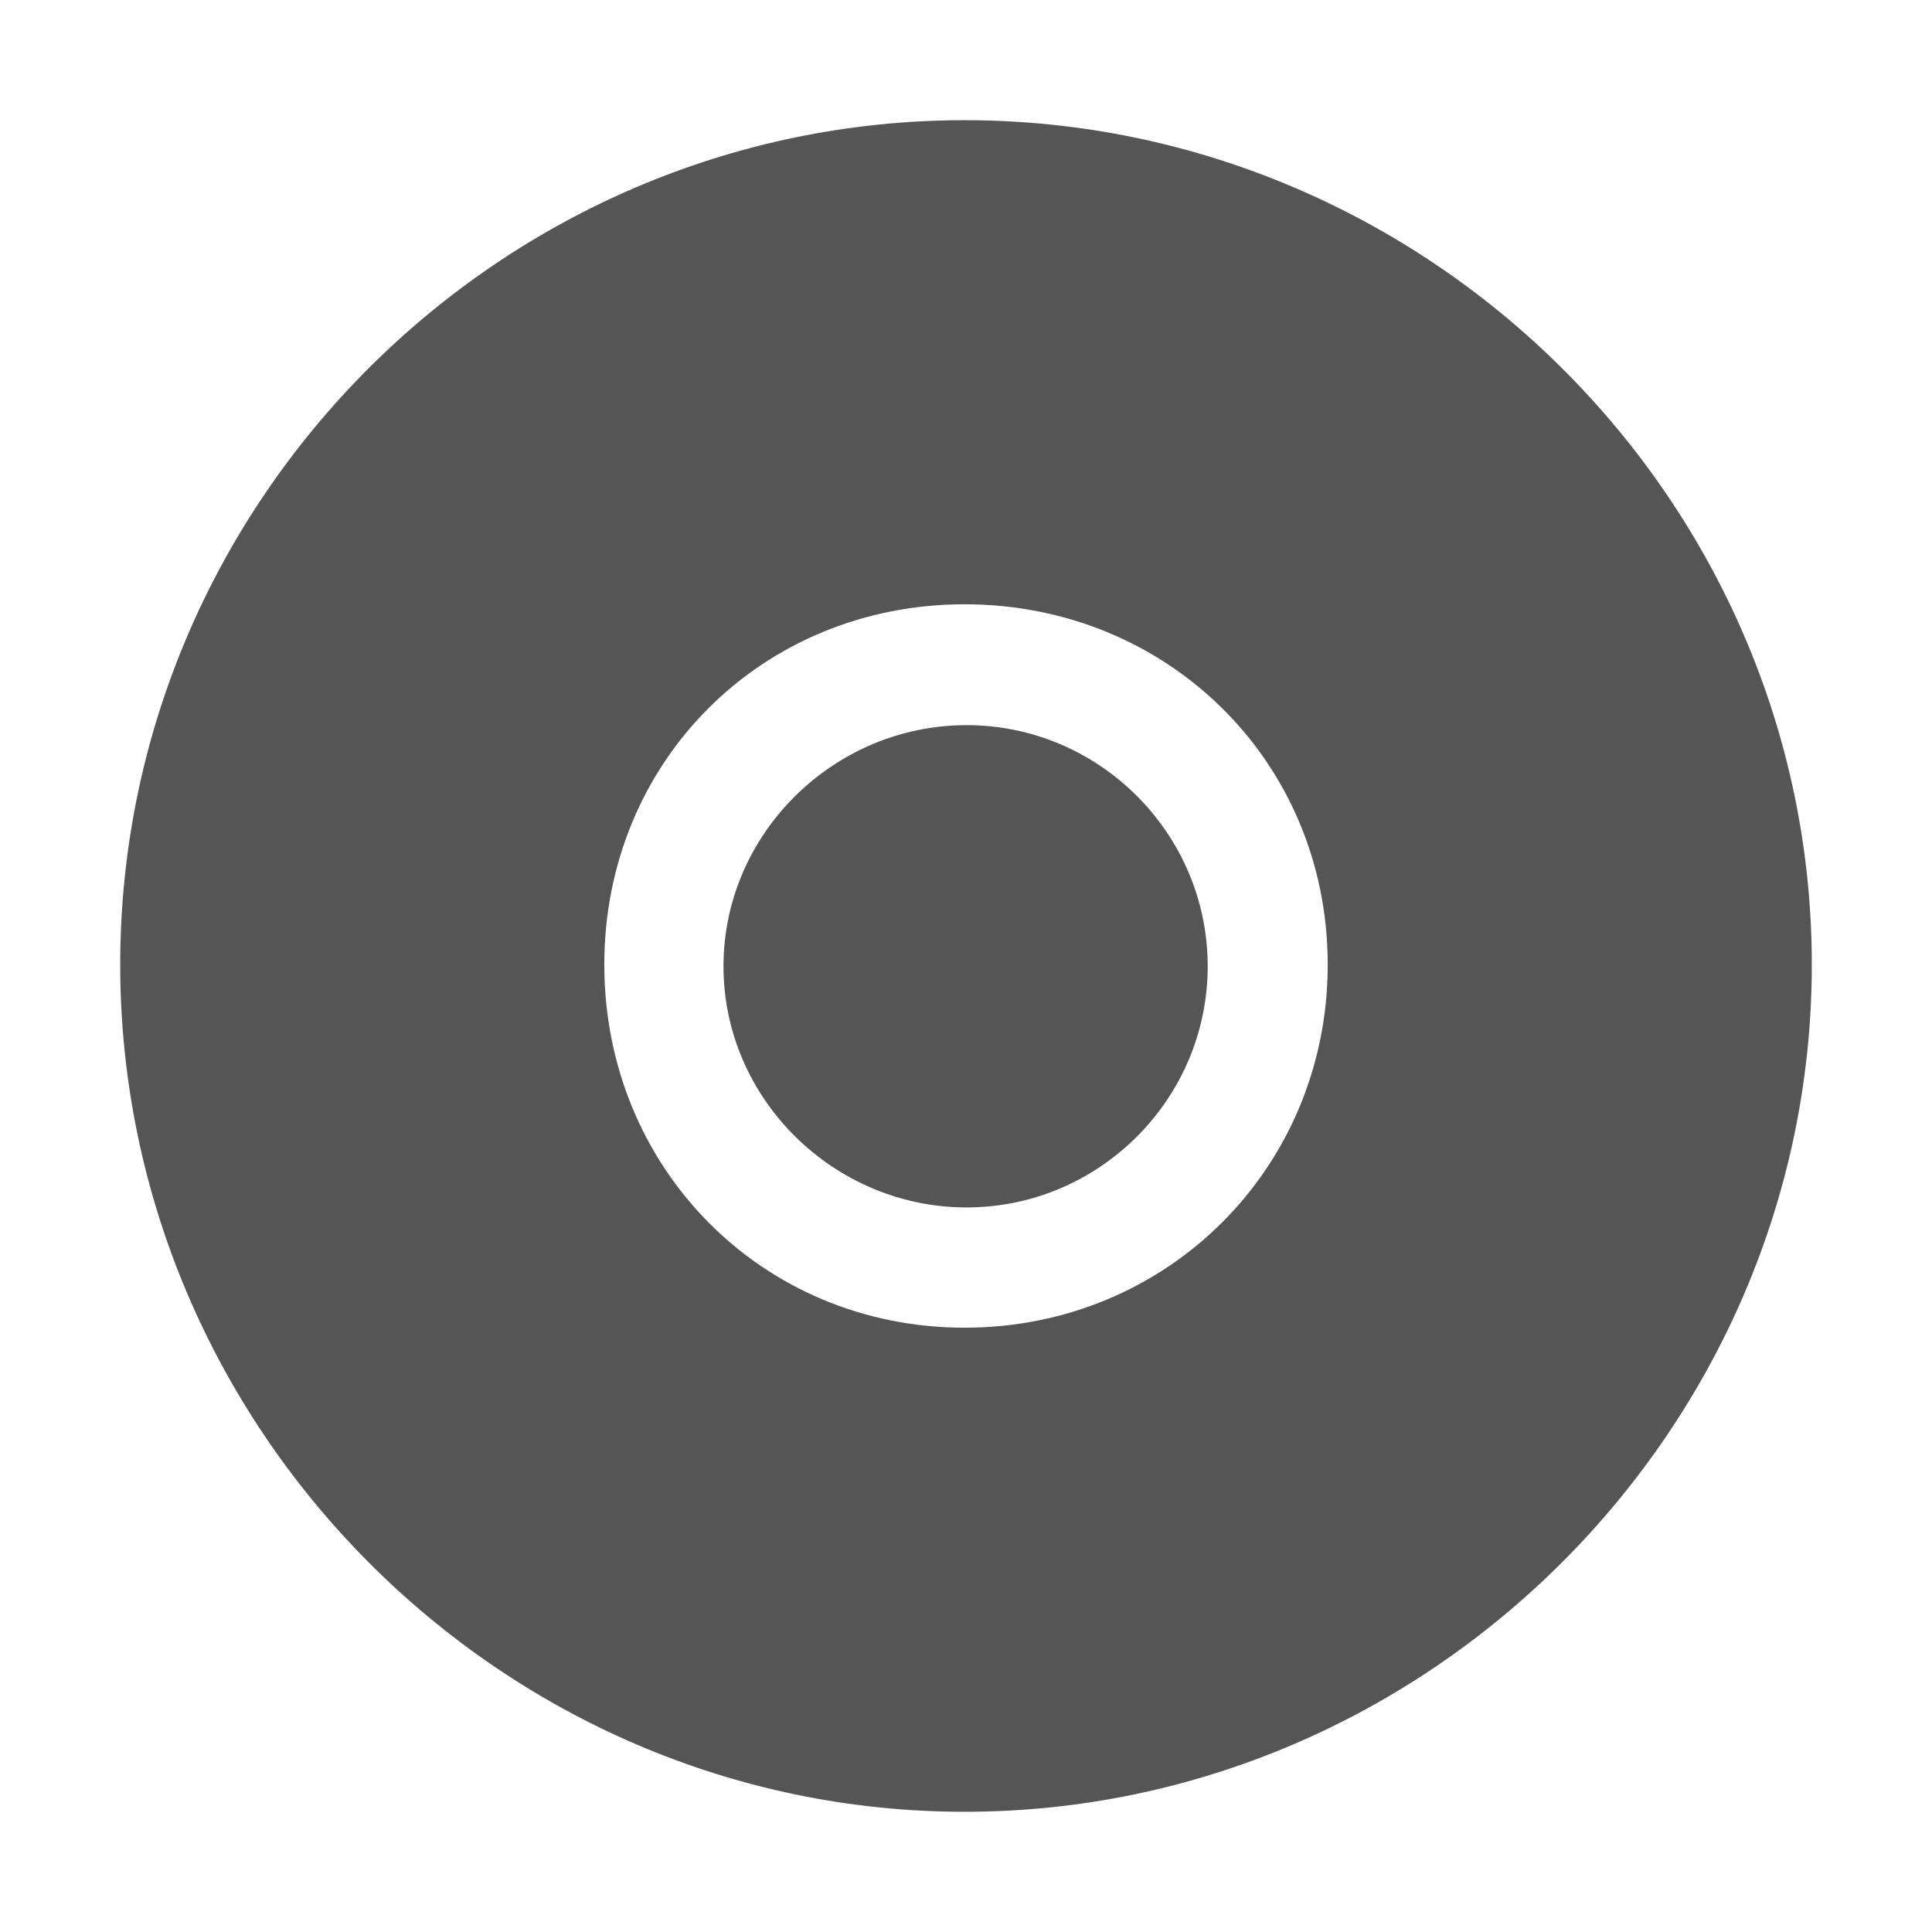
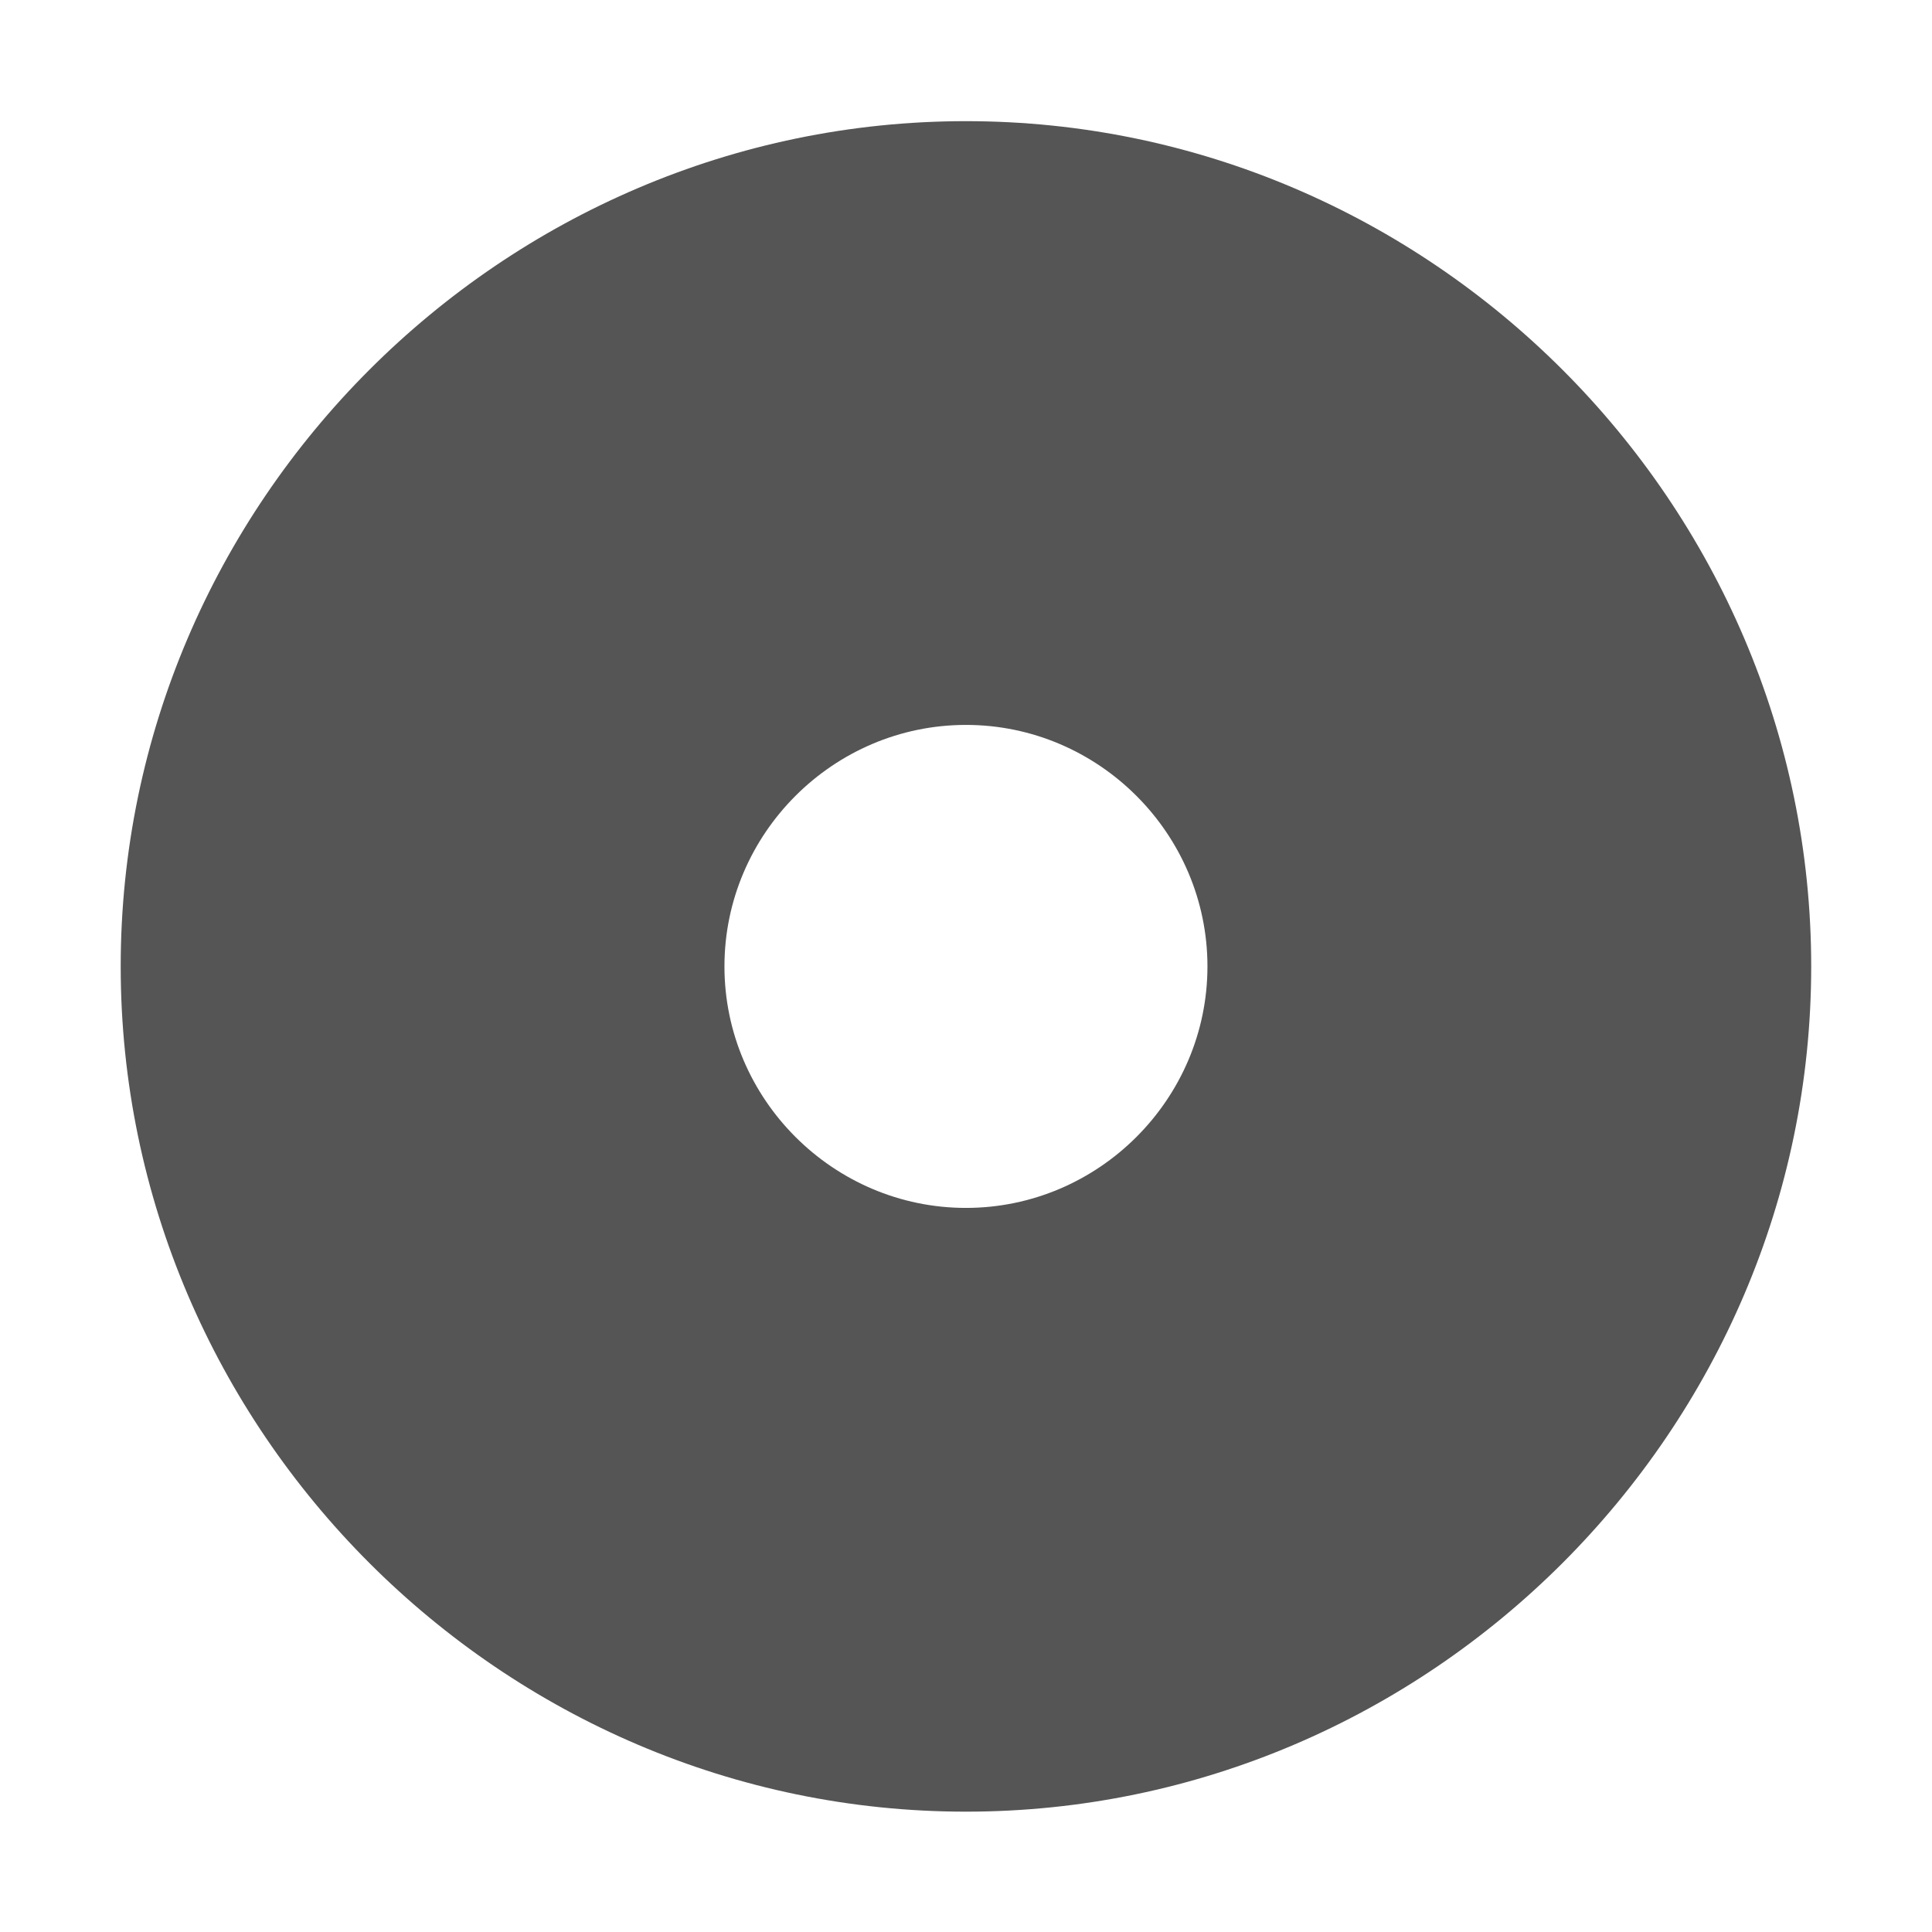
<svg xmlns="http://www.w3.org/2000/svg" xmlns:ns1="http://www.openswatchbook.org/uri/2009/osb" height="16" id="svg7384" style="enable-background:new" version="1.1" width="16">
  <defs id="defs7386">
    <linearGradient id="linearGradient5606" ns1:paint="solid">
      <stop id="stop5608" offset="0" style="stop-color:#000000;stop-opacity:1;" />
    </linearGradient>
-     <filter color-interpolation-filters="sRGB" id="filter7554">
+     <filter id="filter7554" style="color-interpolation-filters:sRGB">
      <feBlend id="feBlend7556" in2="BackgroundImage" mode="darken" />
    </filter>
  </defs>
-   <g id="layer9" style="display:inline" transform="translate(-325.0004,119.0034)" />
-   <g id="layer10" style="display:inline;filter:url(#filter7554)" transform="translate(-325.0004,119.0034)">
-     <path d="m 332.989,-118.008 c -3.842,0 -6.993,3.151 -6.993,6.993 0,3.842 3.151,7.016 6.993,7.016 3.842,0 7.016,-3.173 7.016,-7.016 0,-3.842 -3.173,-6.993 -7.016,-6.993 z m 0,4.009 c 1.681,0 3.007,1.304 3.007,2.984 0,1.681 -1.326,3.007 -3.007,3.007 -1.681,0 -2.984,-1.326 -2.984,-3.007 0,-1.681 1.304,-2.984 2.984,-2.984 z" id="path39797" style="font-size:medium;font-style:normal;font-variant:normal;font-weight:normal;font-stretch:normal;text-indent:0;text-align:start;text-decoration:none;line-height:normal;letter-spacing:normal;word-spacing:normal;text-transform:none;direction:ltr;block-progression:tb;writing-mode:lr-tb;text-anchor:start;baseline-shift:baseline;color:#555555;fill:#555555;fill-opacity:1;stroke:none;stroke-width:5.613;marker:none;visibility:visible;display:inline;overflow:visible;enable-background:accumulate;font-family:Sans;-inkscape-font-specification:Sans" />
-     <path d="m 333.005,-112.998 c -1.099,0 -2.013,0.898 -2.013,1.997 0,1.099 0.915,1.997 2.013,1.997 1.099,0 1.997,-0.898 1.997,-1.997 0,-1.099 -0.898,-1.997 -1.997,-1.997 z" id="path40342" style="font-size:medium;font-style:normal;font-variant:normal;font-weight:normal;font-stretch:normal;text-indent:0;text-align:start;text-decoration:none;line-height:normal;letter-spacing:normal;word-spacing:normal;text-transform:none;direction:ltr;block-progression:tb;writing-mode:lr-tb;text-anchor:start;baseline-shift:baseline;color:#555555;fill:#555555;fill-opacity:1;stroke:none;stroke-width:1.878;marker:none;visibility:visible;display:inline;overflow:visible;enable-background:accumulate;font-family:Sans;-inkscape-font-specification:Sans" />
+   <g id="layer9" style="display:inline" transform="translate(-345.0004,119.0034)" />
+   <g id="layer10" style="display:inline;filter:url(#filter7554)" transform="translate(-345.0004,119.0034)">
+     <path d="m 353,-118 c -3.842,0 -7,3.158 -7,7 0,3.842 3.158,7 7,7 3.842,0 7,-3.158 7,-7 0,-3.842 -3.158,-7 -7,-7 z m 0,5 c 1.099,0 2,0.901 2,2 0,1.099 -0.901,2 -2,2 -1.099,0 -2,-0.901 -2,-2 0,-1.099 0.901,-2 2,-2 z" id="path39797" style="color:#bebebe;font-style:normal;font-variant:normal;font-weight:normal;font-stretch:normal;font-size:medium;line-height:normal;font-family:Sans;-inkscape-font-specification:Sans;text-indent:0;text-align:start;text-decoration:none;text-decoration-line:none;letter-spacing:normal;word-spacing:normal;text-transform:none;direction:ltr;block-progression:tb;writing-mode:lr-tb;baseline-shift:baseline;text-anchor:start;display:inline;overflow:visible;visibility:visible;fill:#555555;fill-opacity:1;stroke:none;stroke-width:5.613;marker:none;enable-background:accumulate" />
  </g>
-   <g id="layer1" style="display:inline" transform="translate(-84.0002,-497.9966)" />
-   <g id="layer14" style="display:inline" transform="translate(-325.0004,119.0034)" />
-   <g id="layer15" style="display:inline" transform="translate(-325.0004,119.0034)" />
-   <g id="g71291" style="display:inline" transform="translate(-325.0004,119.0034)" />
-   <g id="layer2" style="display:inline" transform="translate(-84.0002,-347.9966)" />
-   <g id="g6058" style="display:inline" transform="translate(-84.0002,-347.9966)" />
-   <g id="layer12" style="display:inline" transform="translate(-325.0004,119.0034)" />
+   <g id="layer1" style="display:inline" transform="translate(-104.0002,-497.9966)" />
+   <g id="layer14" style="display:inline" transform="translate(-345.0004,119.0034)" />
+   <g id="layer15" style="display:inline" transform="translate(-345.0004,119.0034)" />
+   <g id="g71291" style="display:inline" transform="translate(-345.0004,119.0034)" />
+   <g id="layer2" style="display:inline" transform="translate(-104.0002,-347.9966)" />
+   <g id="g6058" style="display:inline" transform="translate(-104.0002,-347.9966)" />
+   <g id="layer12" style="display:inline" transform="translate(-345.0004,119.0034)" />
</svg>
